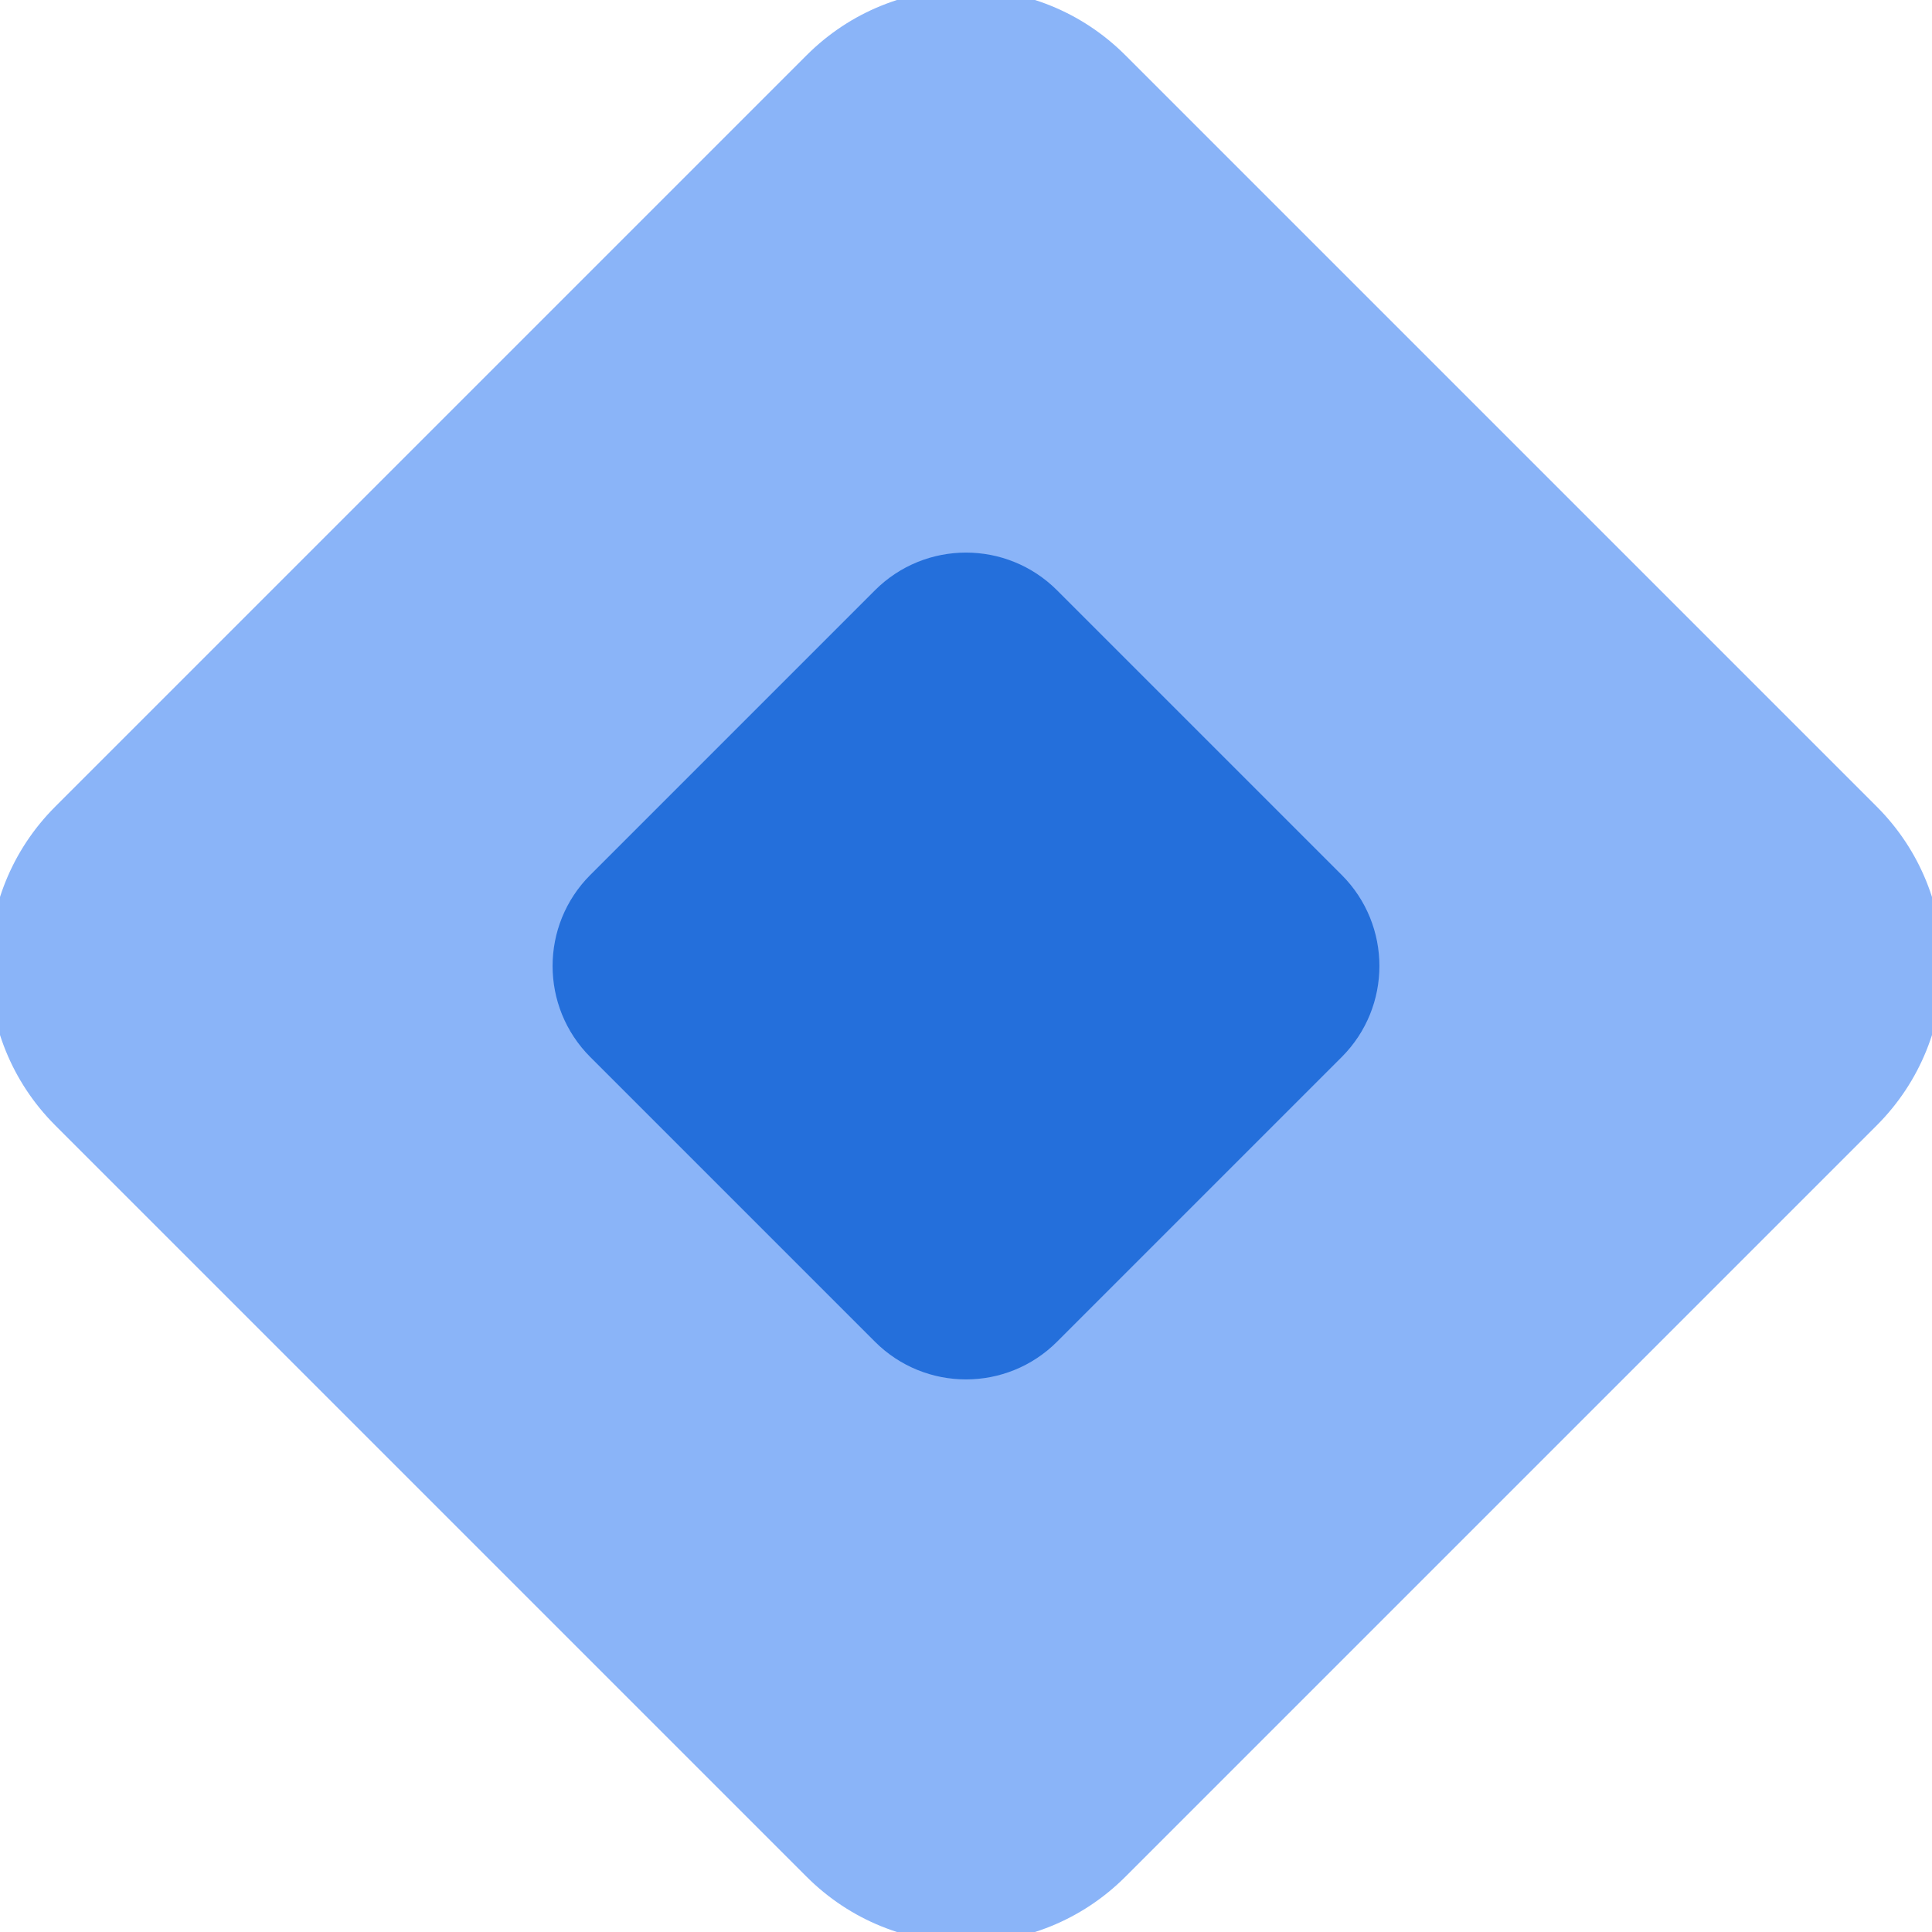
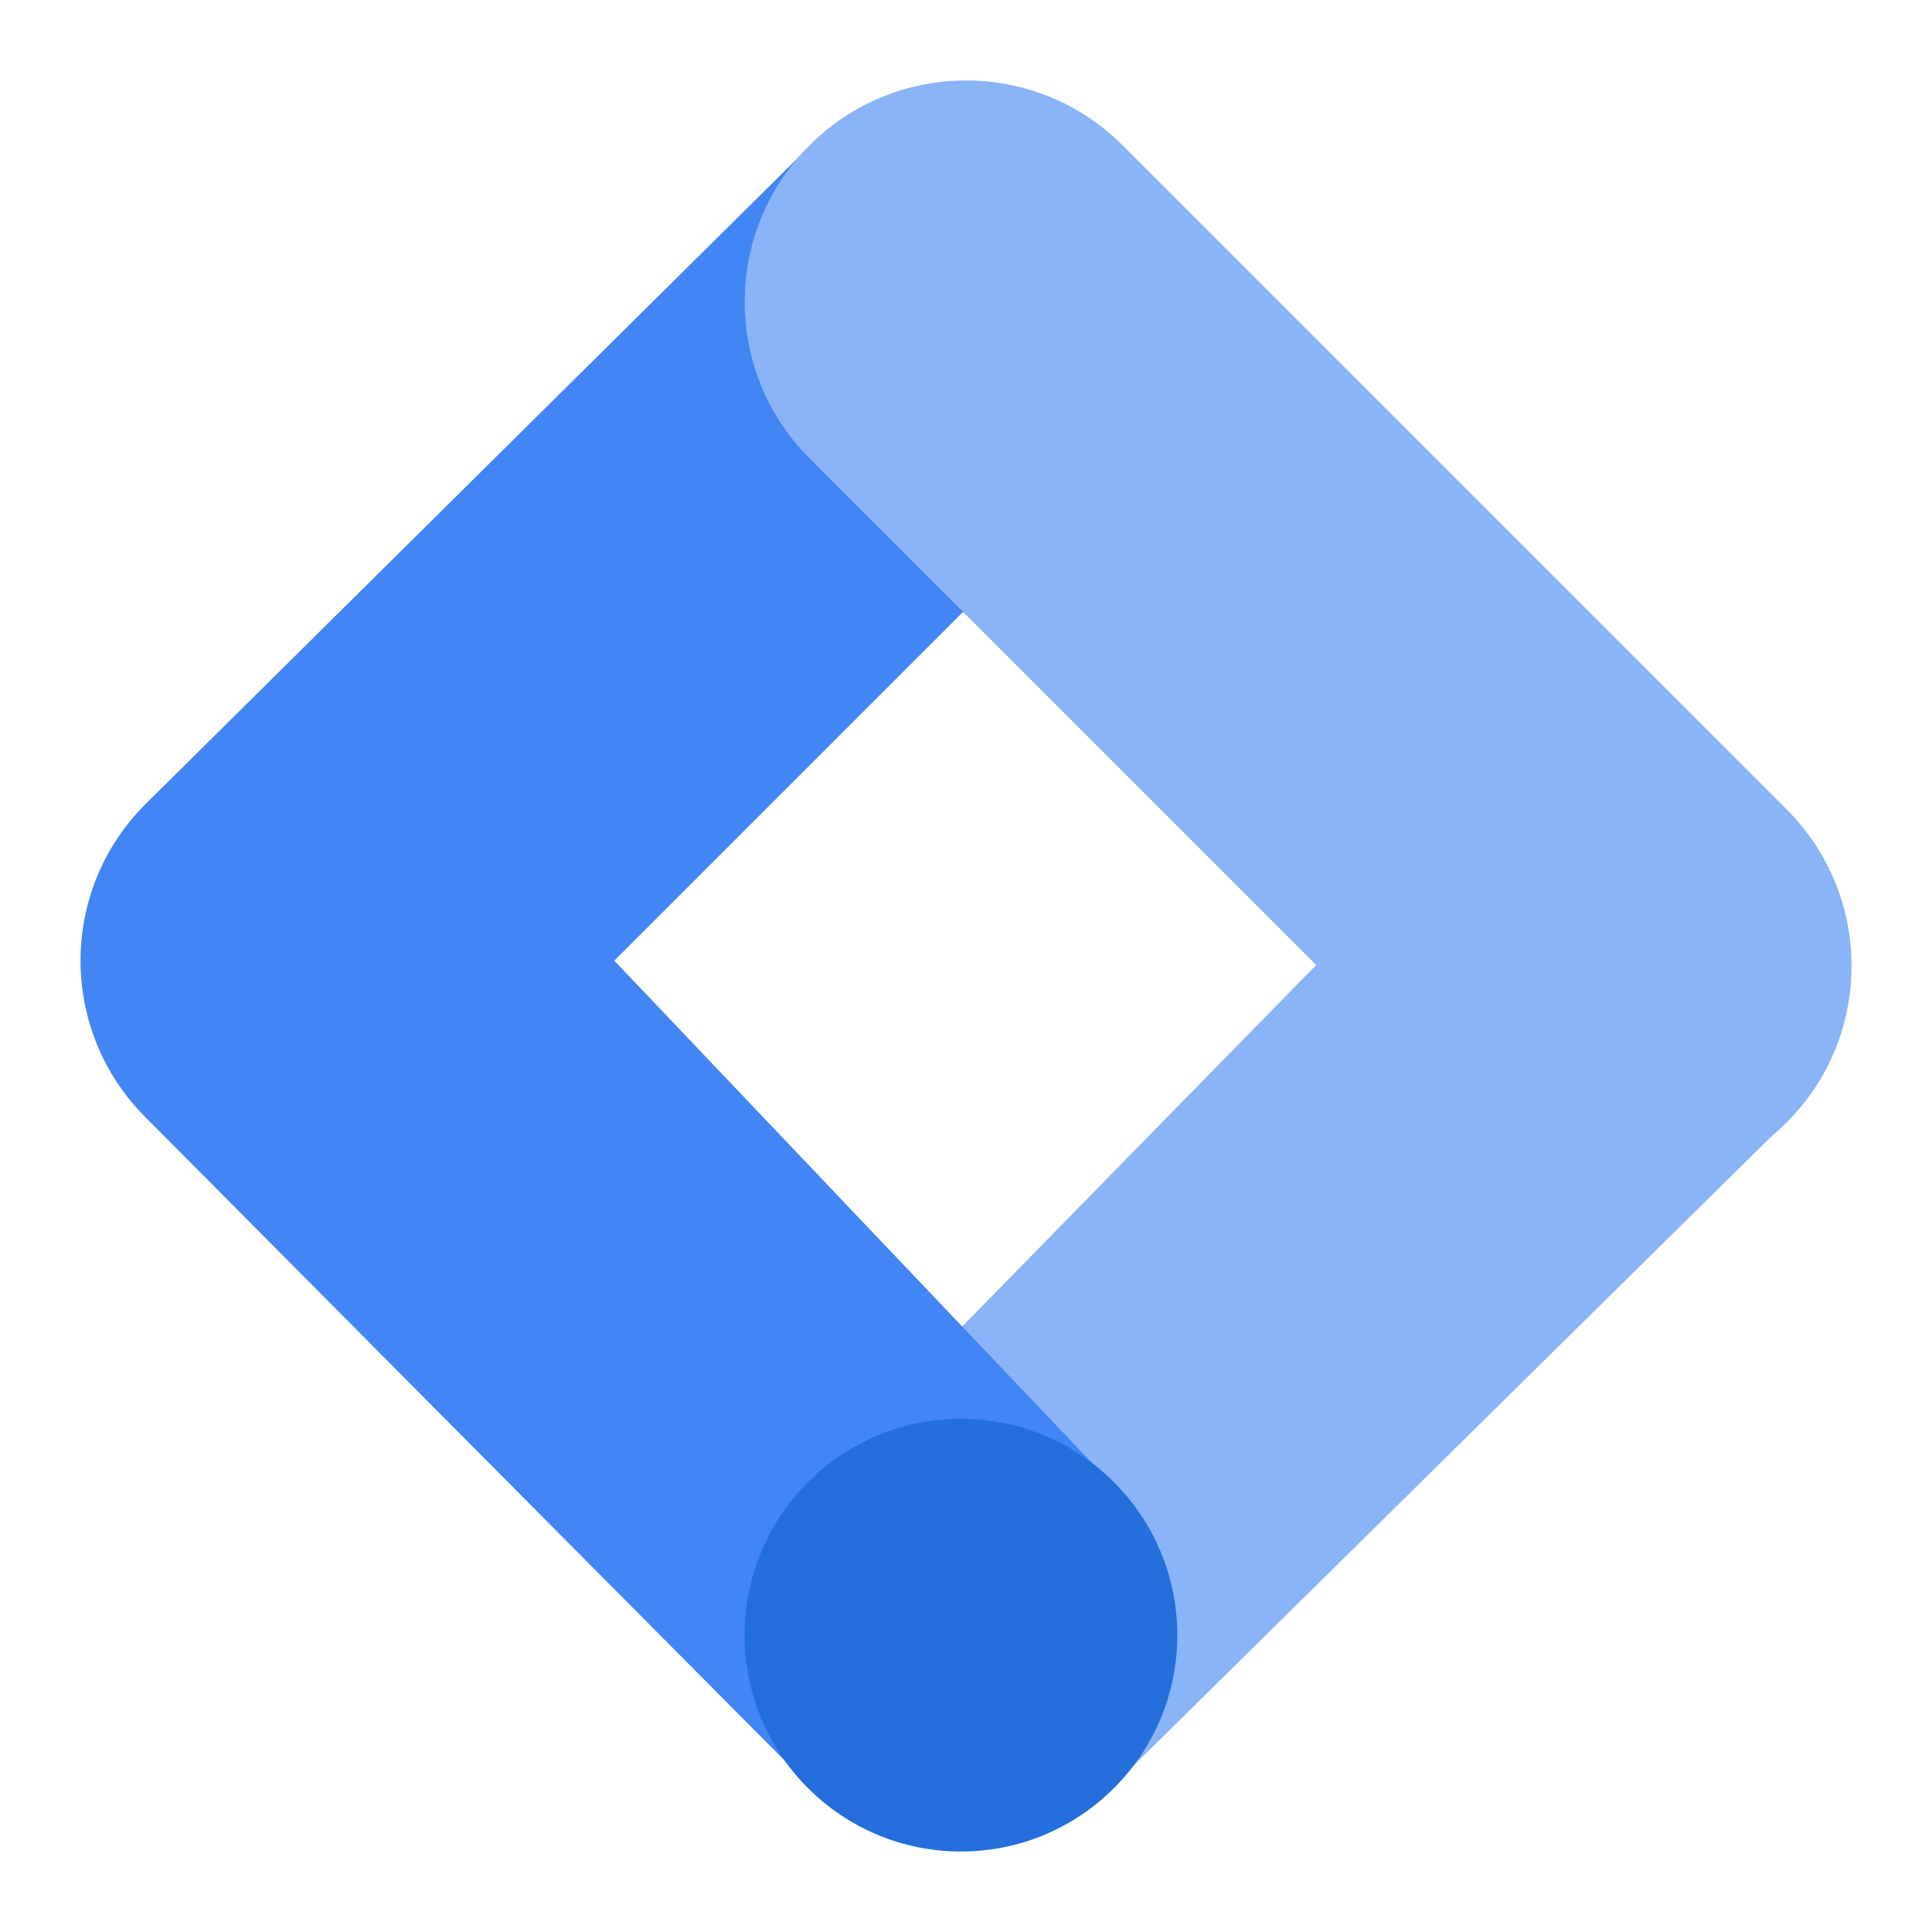
- <svg xmlns="http://www.w3.org/2000/svg" viewBox="0 0 24 24" role="img" aria-label="Google Tag Manager">
-   <g transform="rotate(45 12 12)">
-     <rect x="2.6" y="2.6" width="18.8" height="18.8" rx="2.8" fill="#8AB4F8" />
-     <rect x="7.9" y="7.9" width="8.2" height="8.2" rx="1.6" fill="#246FDB" />
+ <svg xmlns="http://www.w3.org/2000/svg" version="1.1" x="0px" y="0px" width="192px" height="192px" viewBox="0 0 192 192" enable-background="new 0 0 192 192" xml:space="preserve">
+   <rect fill="none" width="192" height="192" />
+   <g>
+     <polygon fill="#8AB4F8" points="111.31,176.79 80.76,147 146.37,80 178,111  " />
+     <path fill="#4285F4" d="M111.44,45.08L81,14L14.44,79.93c-8.58,8.58-8.58,22.49,0,31.08L80,177l31-29L61.05,95.47L111.44,45.08z" />
+     <path fill="#8AB4F8" d="M177.56,80.44l-66-66c-8.59-8.59-22.52-8.59-31.11,0c-8.59,8.59-8.59,22.52,0,31.11l66,66   c8.59,8.59,22.52,8.59,31.11,0C186.15,102.96,186.15,89.03,177.56,80.44z" />
+     <circle fill="#246FDB" cx="95.5" cy="162.5" r="21.5" />
  </g>
</svg>
